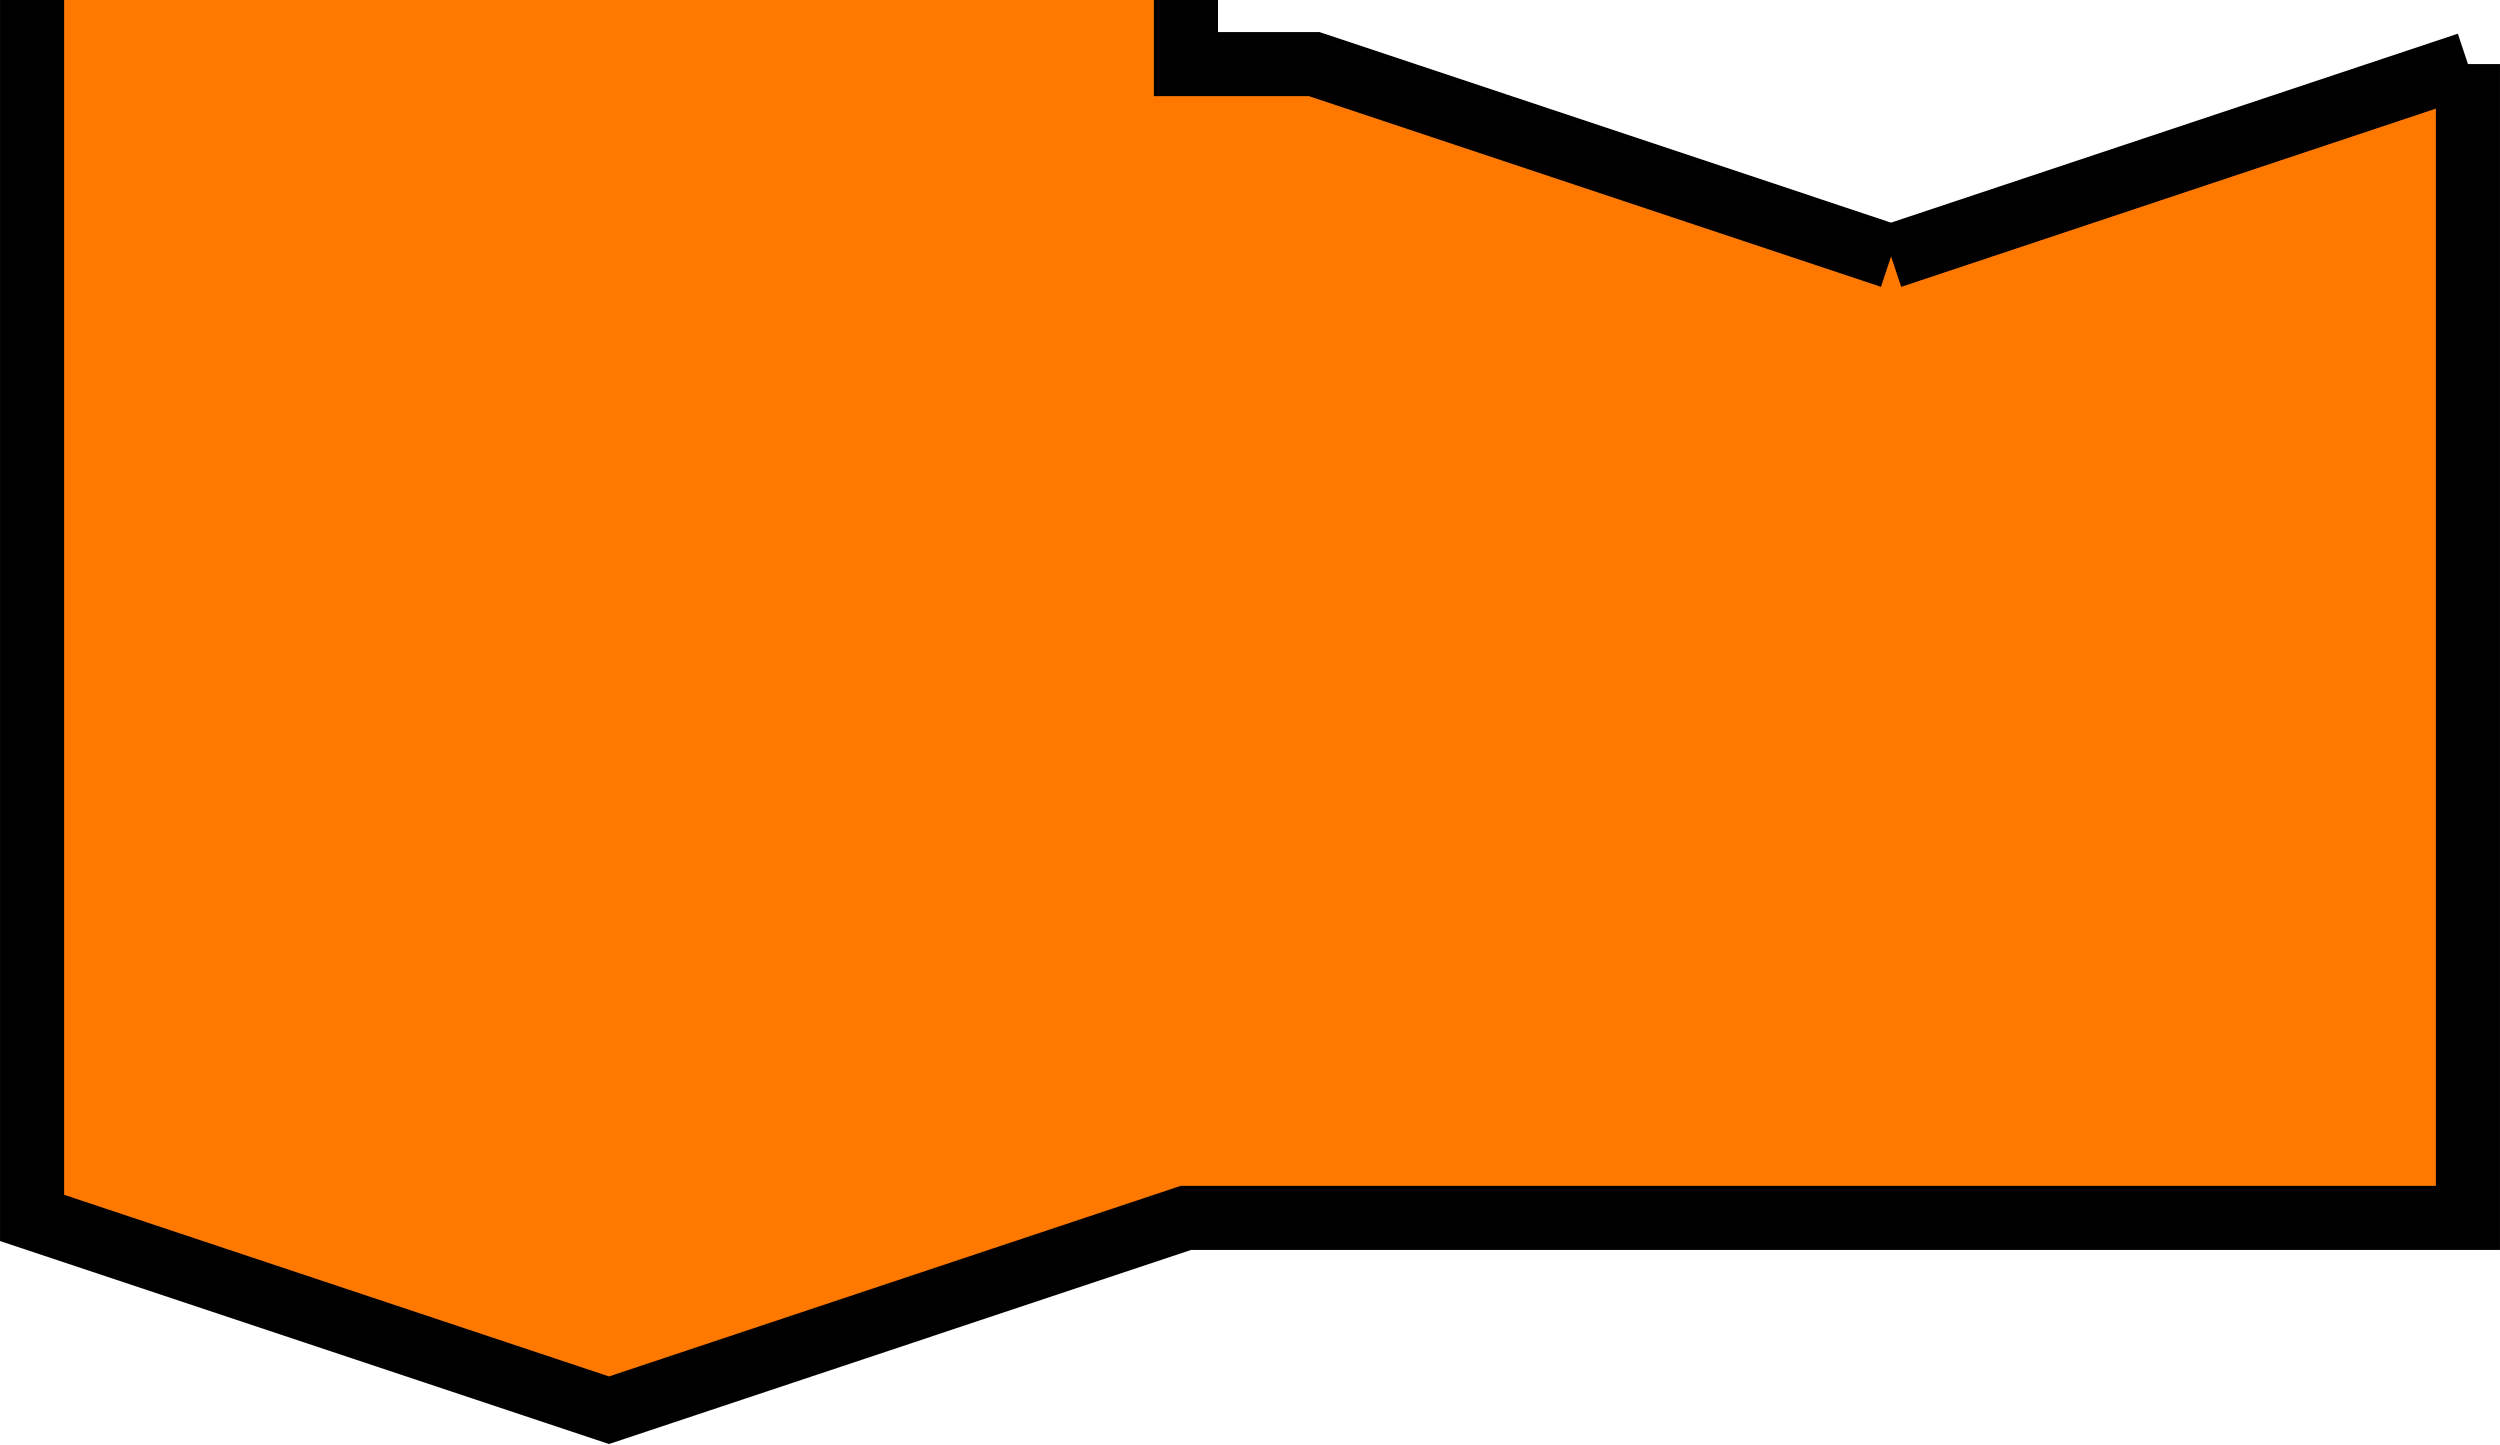
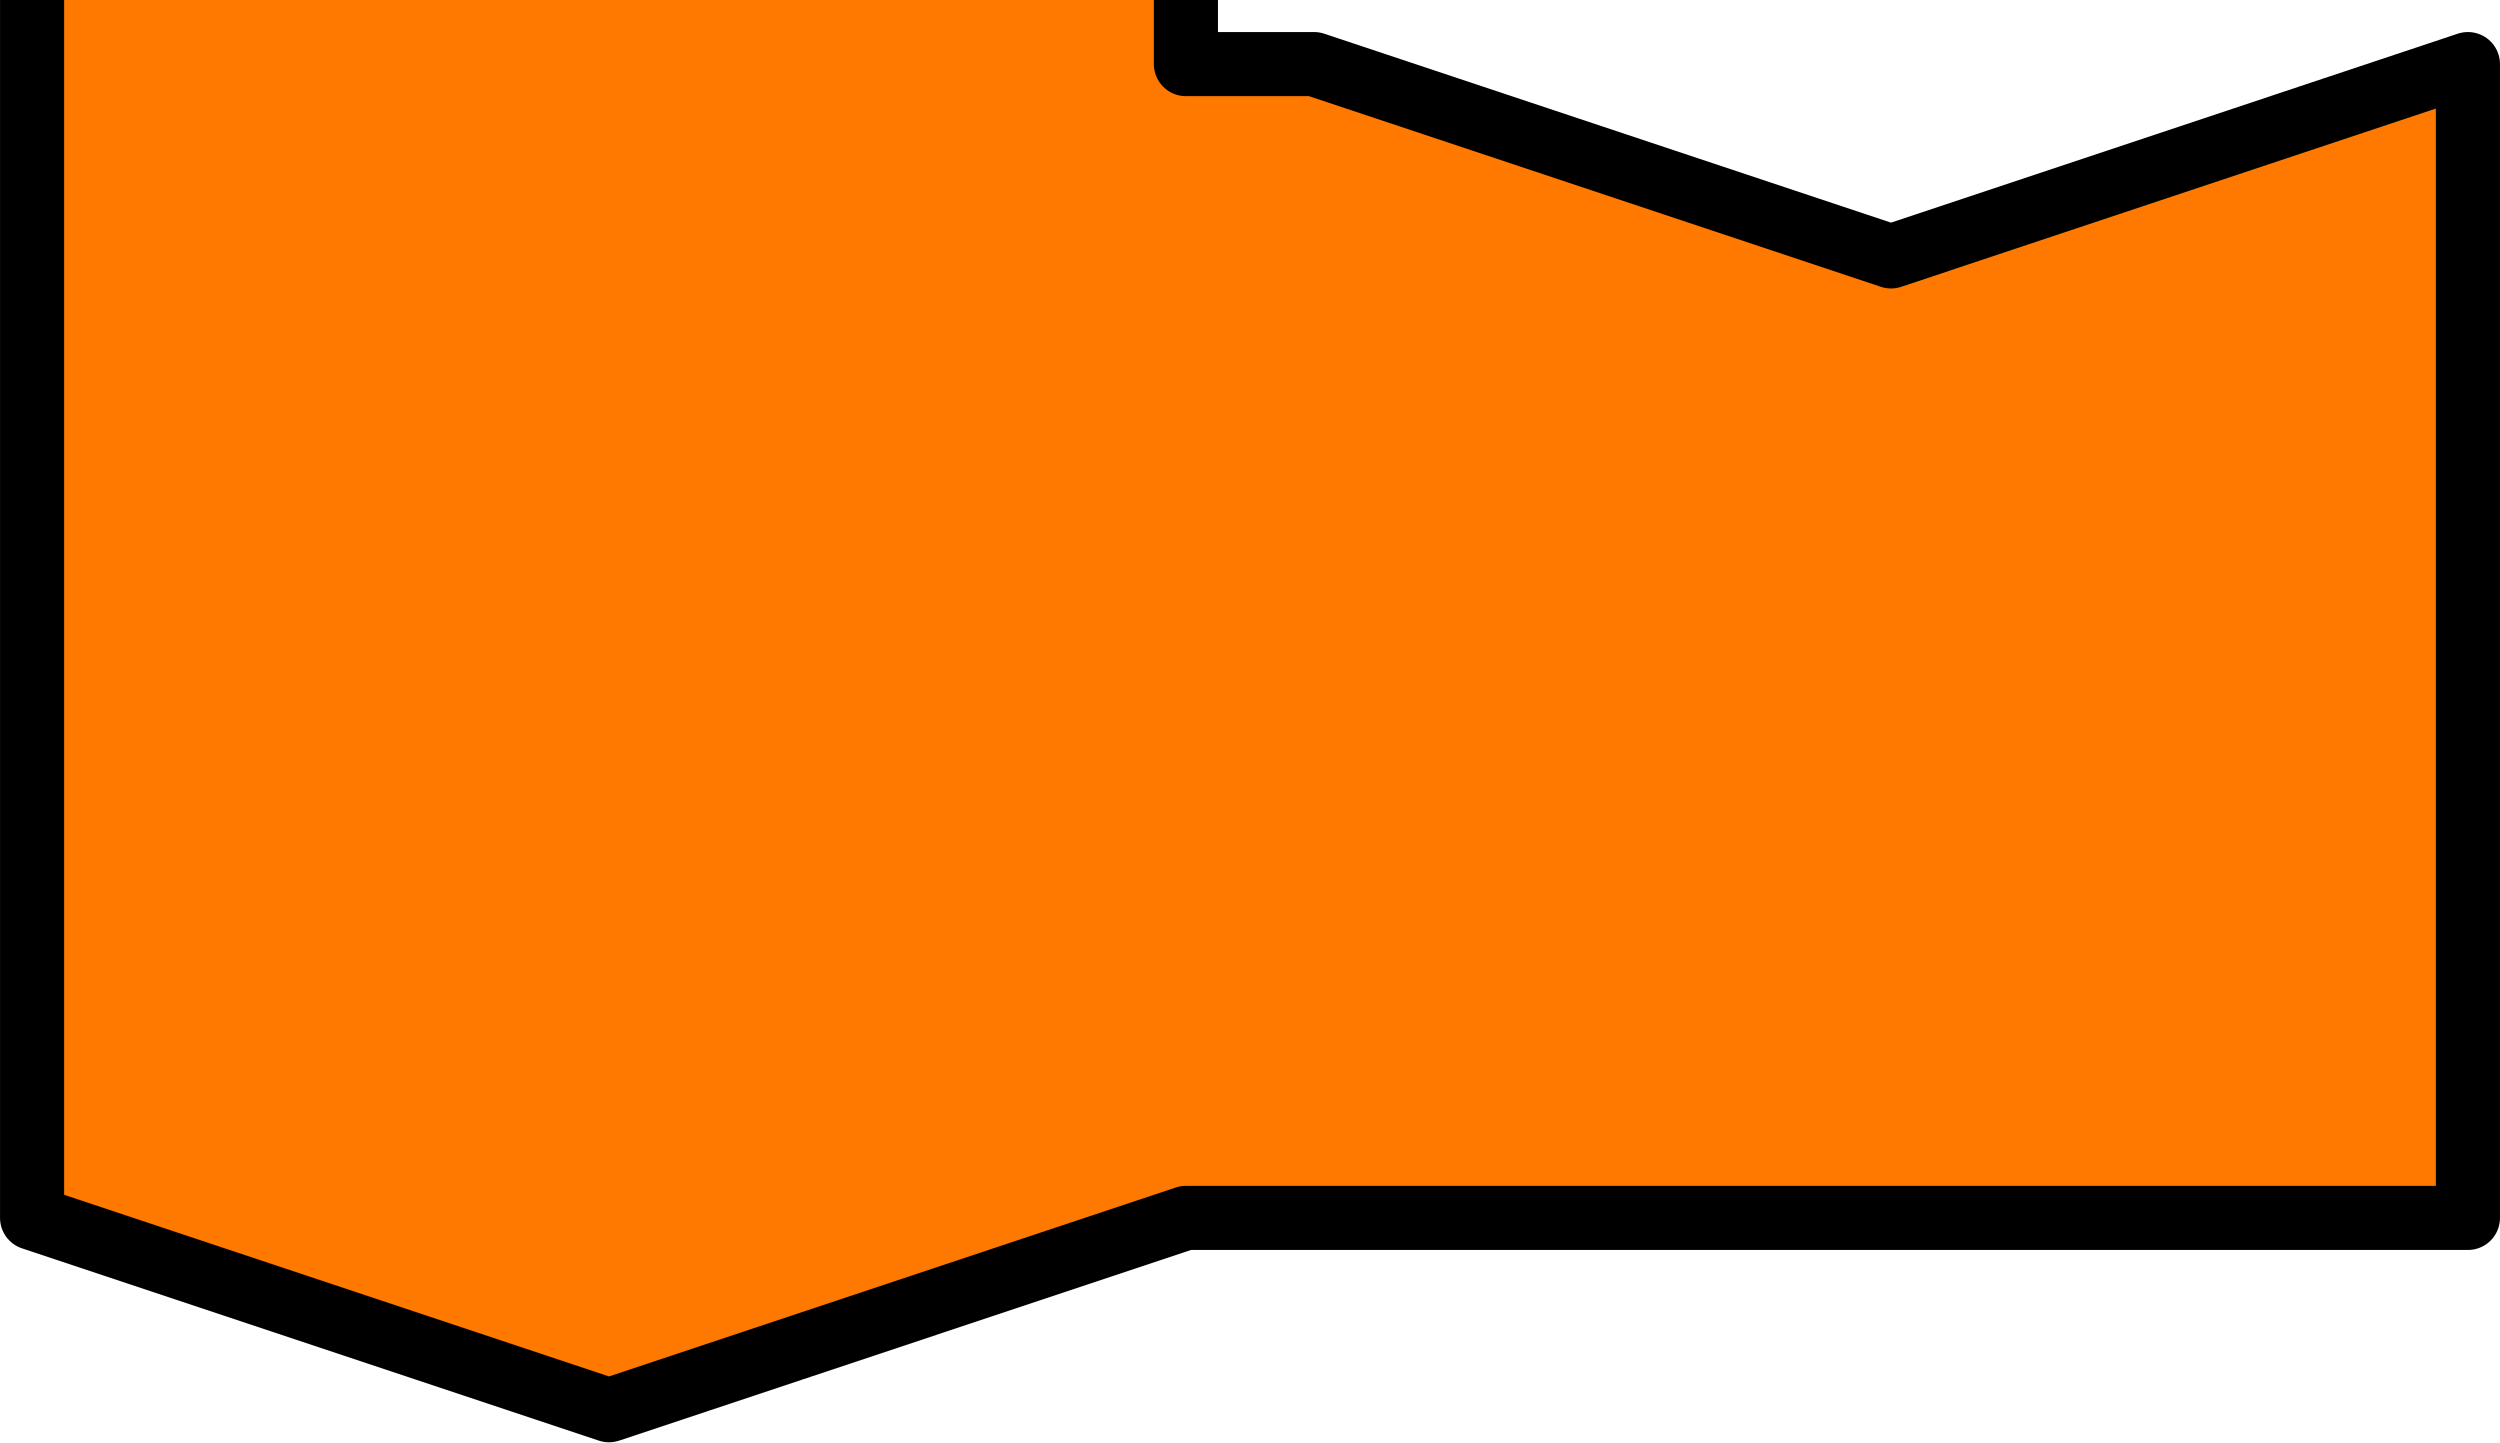
- <svg xmlns="http://www.w3.org/2000/svg" width="51.594mm" height="29.802mm" viewBox="0 0 51.594 29.802" version="1.1" id="svg8">
+ <svg xmlns="http://www.w3.org/2000/svg" width="51.594mm" height="29.766mm" viewBox="0 0 51.594 29.766" version="1.1" id="svg8">
  <defs id="defs2">
    </defs>
  <g id="layer1" transform="translate(182.5625,277.7054)">
    <g id="g1373" transform="translate(-224.2344,-173.1947)">
-       <path id="rect833-3-2-2-8-5-5" style="fill:#ff7800;stroke:none;stroke-width:1.323;stop-color:#000000" d="m 42.333,-104.511 -8e-6,11.906 v 13.229 -3e-6 l 13.229,3.969 10.583,-3.969 v 3e-6 h 2.646 l 11.906,-3e-6 11.906,3e-6 V -103.188 l -11.906,3.969 -11.906,-3.969 h -2.646 v -1.323 z" />
-       <path id="path1323" style="font-variation-settings:normal;opacity:1;vector-effect:none;fill:none;fill-opacity:1;stroke:#000000;stroke-width:1.323;stroke-linecap:butt;stroke-linejoin:miter;stroke-miterlimit:4;stroke-dasharray:none;stroke-dashoffset:0;stroke-opacity:1;stop-color:#000000;stop-opacity:1" d="m 92.604,-103.188 v 23.812 l -26.458,2e-6 -11.906,3.969 -11.906,-3.969 v -25.135 m 38.365,5.292 11.906,-3.969 m -26.458,-1.323 v 1.323 h 2.646 l 11.906,3.969" />
+       <path id="rect833-3-2-2-8-5-5" style="fill:#ff7800;stroke:none;stroke-width:1.323;stop-color:#000000" d="m 42.333,-106.627 -8e-6,14.023 v 13.229 -3e-6 l 13.229,3.969 10.583,-3.969 v 3e-6 h 2.646 l 11.906,-3e-6 11.906,3e-6 V -103.188 l -11.906,3.969 -11.906,-3.969 h -2.646 v -3.44 z" />
+       <path id="path1323" style="font-variation-settings:normal;opacity:1;vector-effect:none;fill:none;fill-opacity:1;stroke:#000000;stroke-width:1.323;stroke-linecap:round;stroke-linejoin:round;stroke-miterlimit:4;stroke-dasharray:none;stroke-dashoffset:0;stroke-opacity:1;stop-color:#000000;stop-opacity:1" d="m 66.146,-106.427 v 3.239 h 2.646 l 11.906,3.969 11.906,-3.969 v 23.812 l -26.458,2e-6 -11.906,3.969 -11.906,-3.969 v -27.052" />
    </g>
  </g>
</svg>
